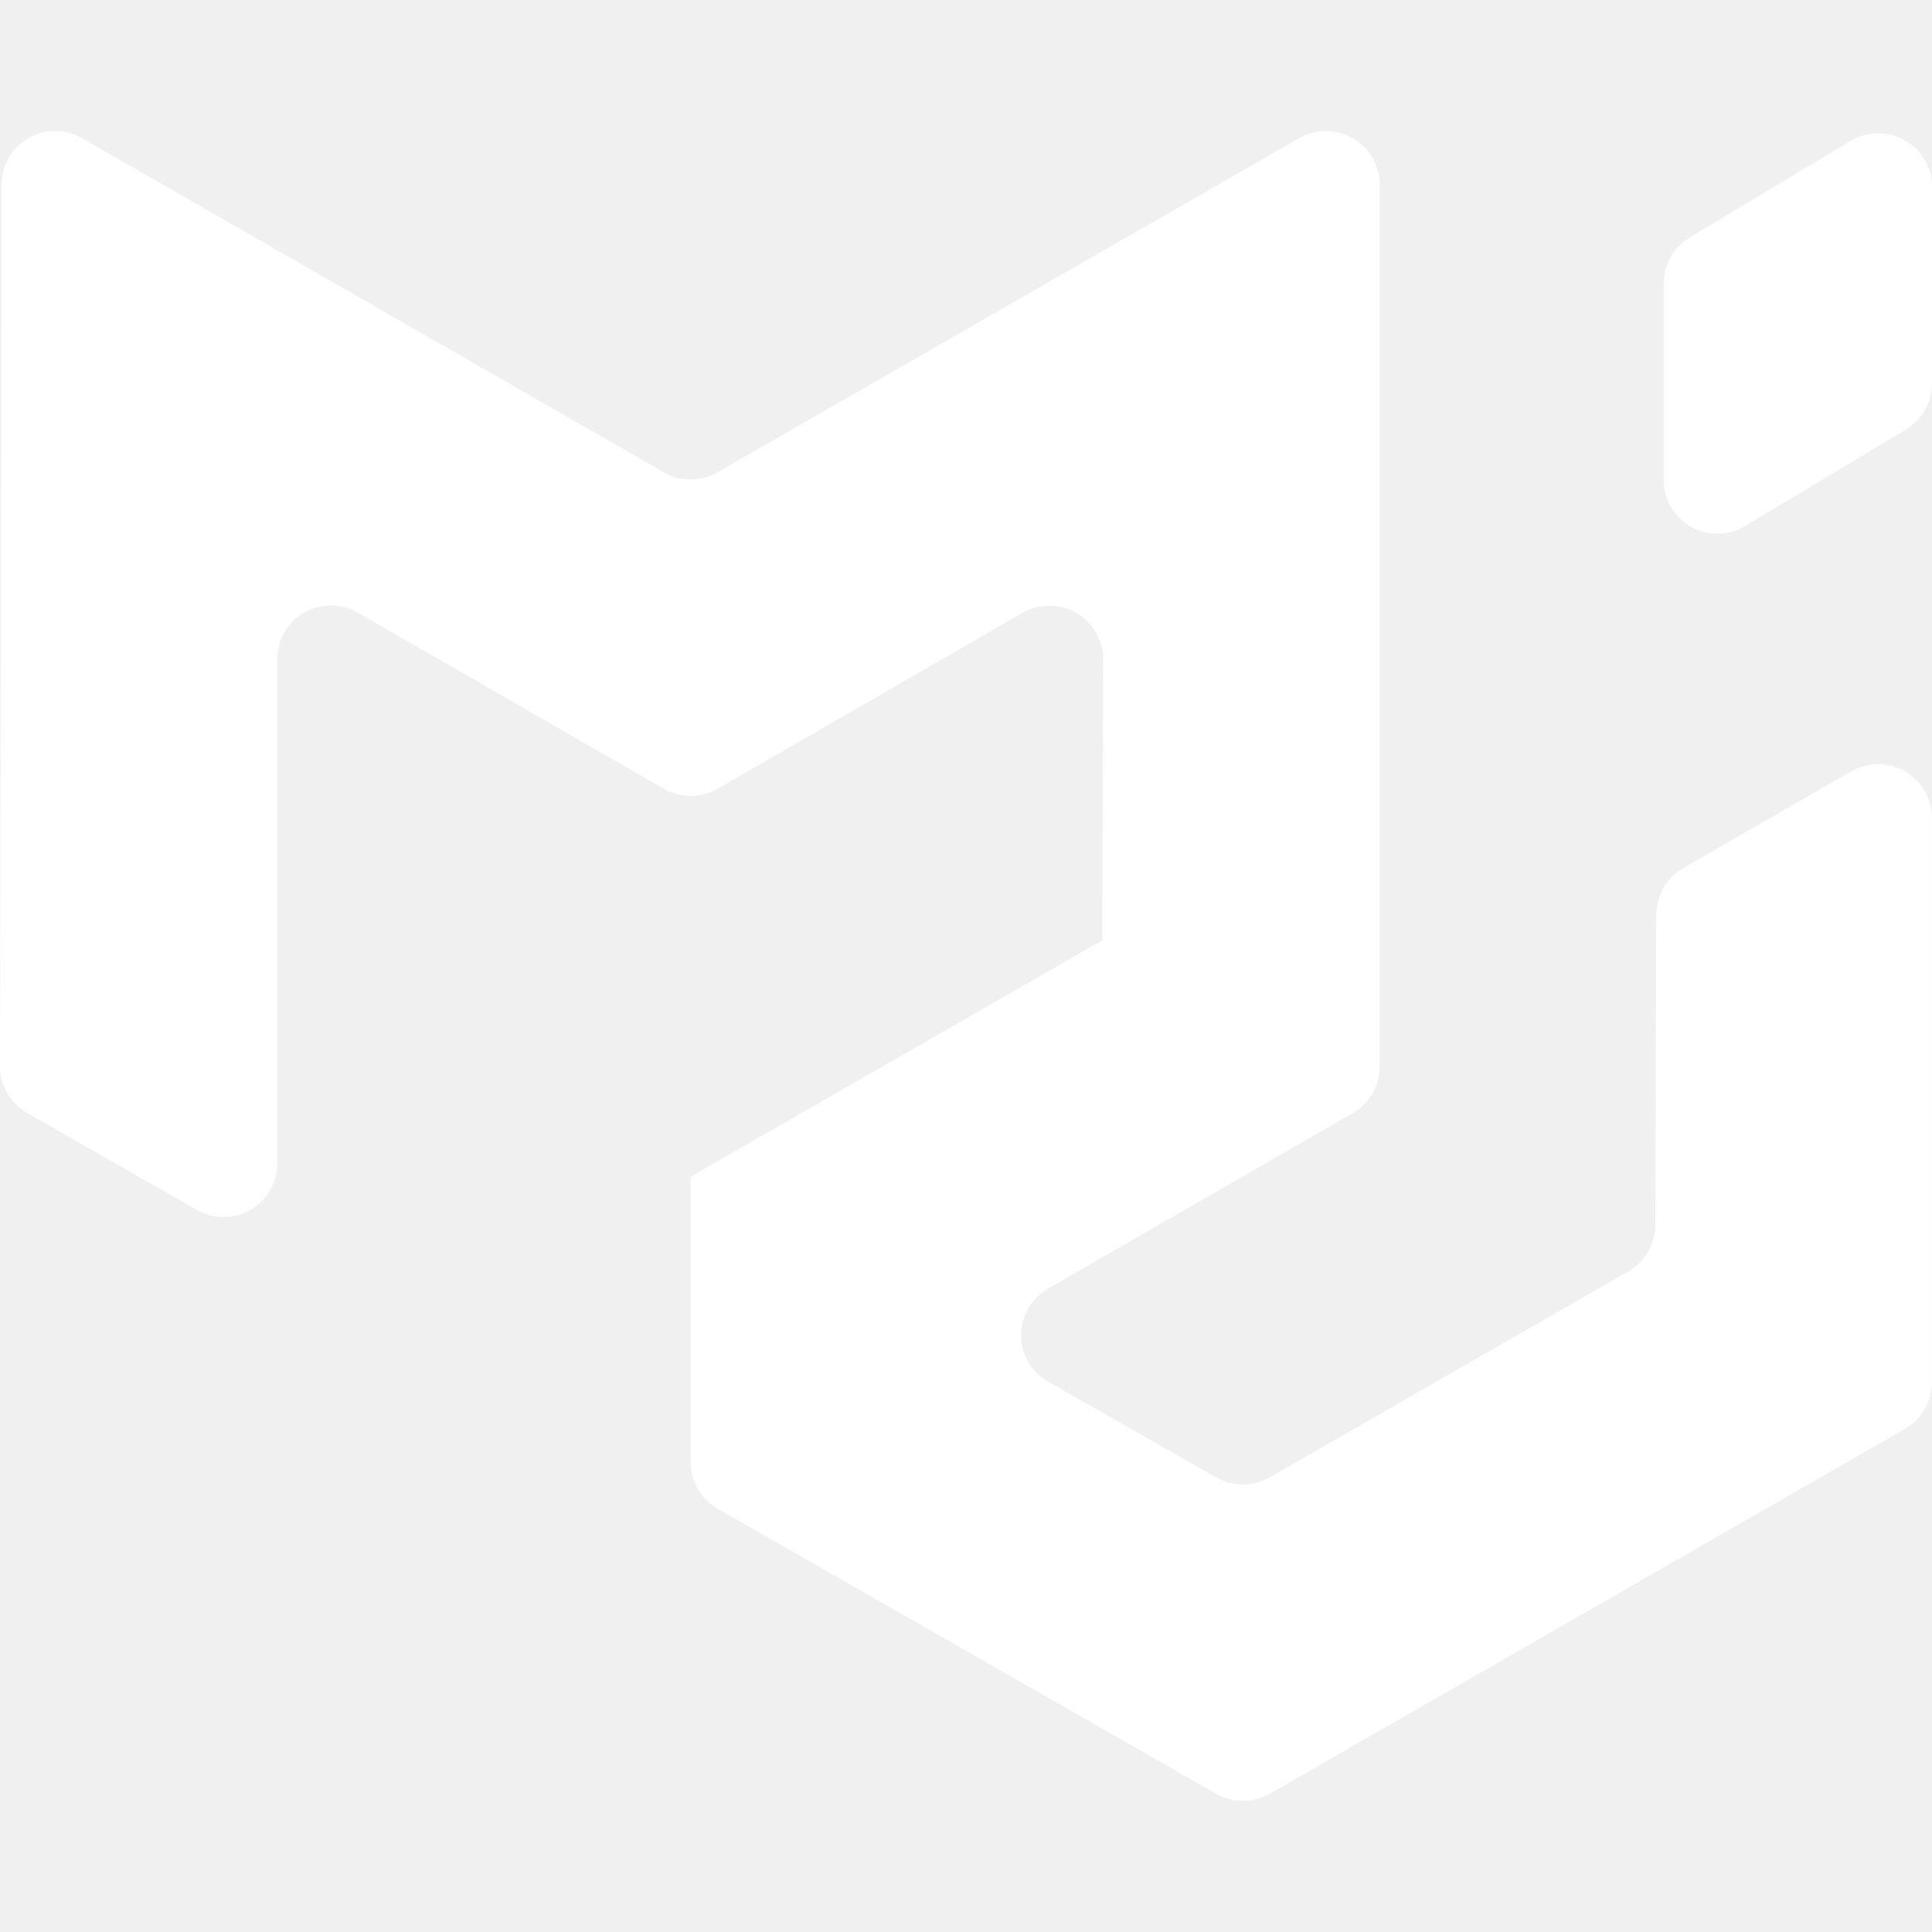
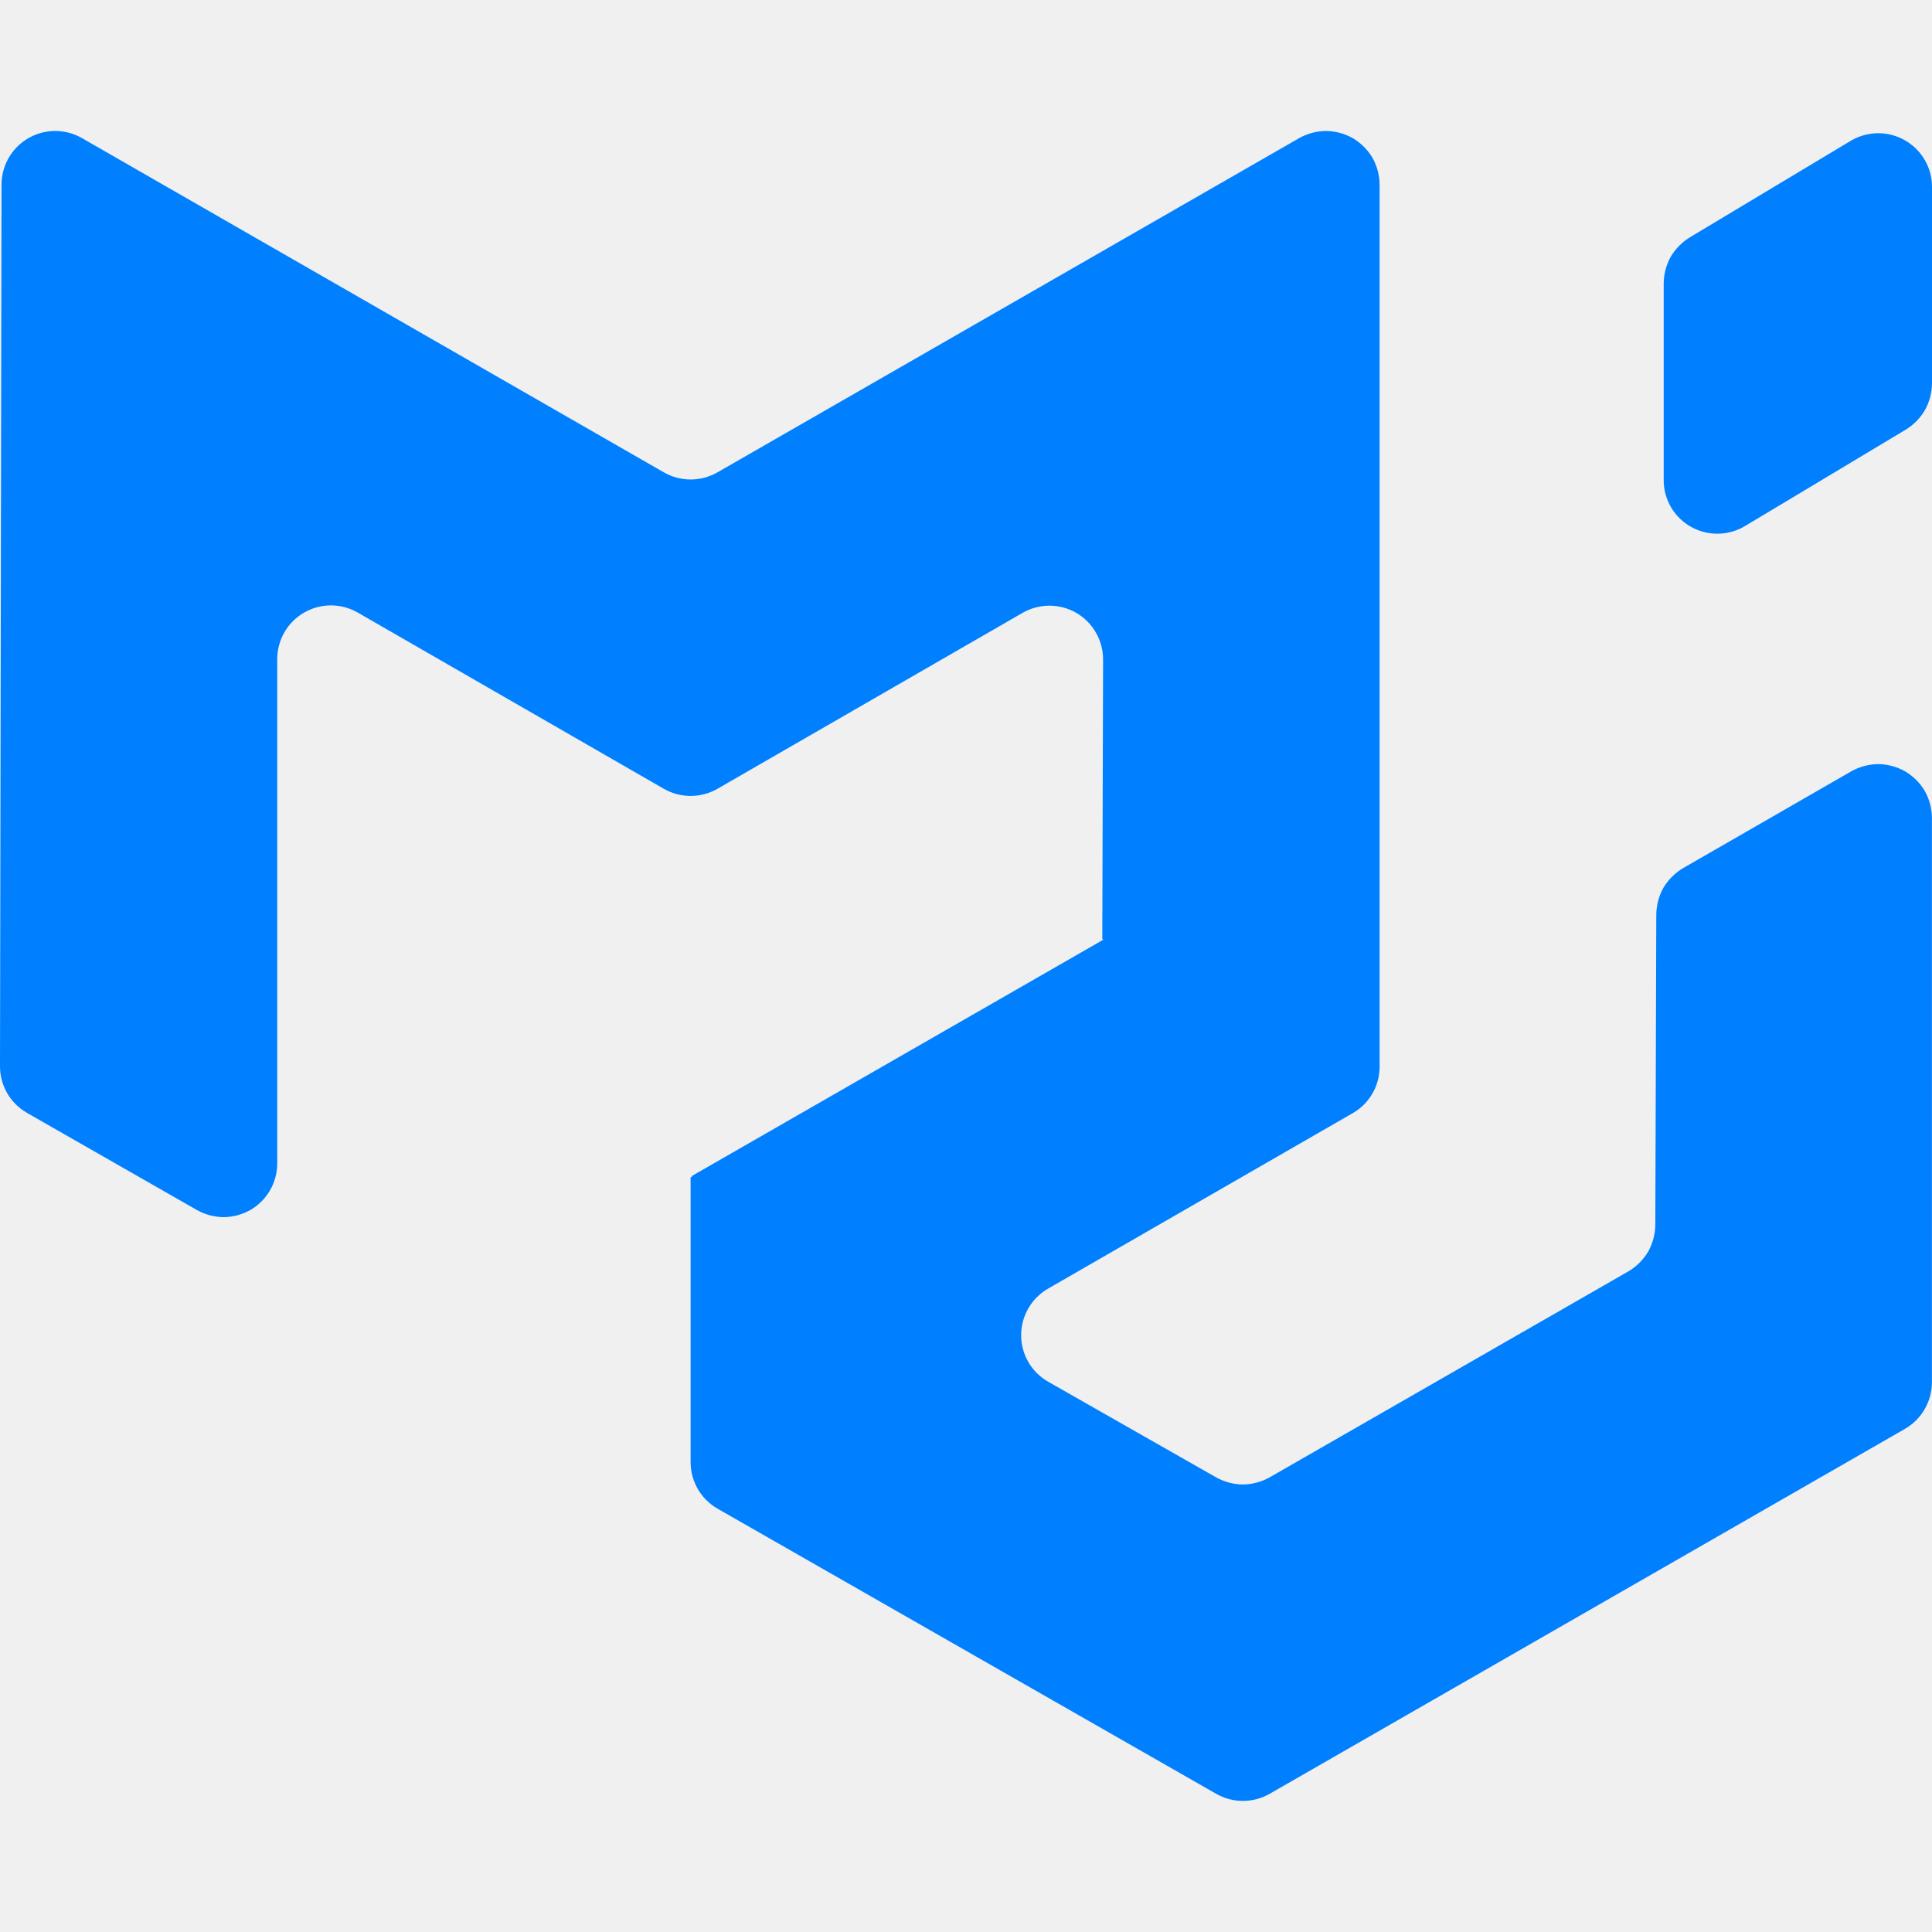
<svg xmlns="http://www.w3.org/2000/svg" viewBox="0 0 24 24">
  <path d="M0 0h24v24H0z" fill="none" />
-   <path fill="#ffffff" d="M20.229 15.793a.7.7 0 0 0 .244-.243a.7.7 0 0 0 .09-.333l.012-3.858a.7.7 0 0 1 .09-.333a.7.7 0 0 1 .245-.243L23 9.58a.7.7 0 0 1 .333-.088a.7.7 0 0 1 .333.09a.7.7 0 0 1 .244.243a.7.7 0 0 1 .089.333v7.014a.67.67 0 0 1-.335.578l-7.893 4.534a.67.67 0 0 1-.662 0l-6.194-3.542a.67.67 0 0 1-.246-.244a.67.67 0 0 1-.09-.335v-3.537q.001-.007.008-.004q.01.003.008-.005v-.004q0-.004.004-.007l5.102-2.93c.004-.003.002-.01-.003-.01l-.004-.002l-.001-.004l.01-3.467a.67.67 0 0 0-.333-.58a.67.67 0 0 0-.667 0L8.912 9.799a.67.67 0 0 1-.665 0l-3.804-2.19a.667.667 0 0 0-.999.577v6.267a.67.67 0 0 1-.332.577a.7.7 0 0 1-.332.09a.7.7 0 0 1-.333-.088L.336 13.825a.67.67 0 0 1-.246-.244a.67.67 0 0 1-.09-.336L.019 2.292a.667.667 0 0 1 .998-.577l7.23 4.153a.67.67 0 0 0 .665 0l7.228-4.153a.7.7 0 0 1 .333-.088a.7.7 0 0 1 .333.09a.7.7 0 0 1 .244.244a.7.7 0 0 1 .088.333V13.25c0 .117-.03.232-.089.334a.67.67 0 0 1-.245.244l-3.785 2.18a.67.67 0 0 0-.245.245a.67.67 0 0 0-.089.334a.67.67 0 0 0 .09.334a.67.67 0 0 0 .247.244l2.088 1.189a.7.7 0 0 0 .33.087a.7.7 0 0 0 .332-.089zm.438-9.828a.67.67 0 0 0 .09.335a.67.67 0 0 0 .248.244a.67.67 0 0 0 .67-.008l2.001-1.2a.7.7 0 0 0 .237-.243a.7.7 0 0 0 .087-.329V2.32a.67.67 0 0 0-.091-.335a.67.67 0 0 0-.584-.33a.67.67 0 0 0-.334.094l-2 1.2a.7.7 0 0 0-.238.243a.7.7 0 0 0-.086.329z" />
+   <path fill="#007fff" d="M20.229 15.793a.7.7 0 0 0 .244-.243a.7.7 0 0 0 .09-.333l.012-3.858a.7.7 0 0 1 .09-.333a.7.7 0 0 1 .245-.243L23 9.58a.7.7 0 0 1 .333-.088a.7.7 0 0 1 .333.09a.7.7 0 0 1 .244.243a.7.7 0 0 1 .089.333v7.014a.67.67 0 0 1-.335.578l-7.893 4.534a.67.67 0 0 1-.662 0l-6.194-3.542a.67.67 0 0 1-.246-.244a.67.67 0 0 1-.09-.335v-3.537q.001-.007.008-.004q.01.003.008-.005v-.004q0-.004.004-.007l5.102-2.93c.004-.003.002-.01-.003-.01l-.004-.002l-.001-.004l.01-3.467a.67.67 0 0 0-.333-.58a.67.67 0 0 0-.667 0L8.912 9.799a.67.67 0 0 1-.665 0l-3.804-2.19a.667.667 0 0 0-.999.577v6.267a.67.67 0 0 1-.332.577a.7.7 0 0 1-.332.09a.7.7 0 0 1-.333-.088L.336 13.825a.67.67 0 0 1-.246-.244a.67.67 0 0 1-.09-.336L.019 2.292a.667.667 0 0 1 .998-.577l7.23 4.153a.67.67 0 0 0 .665 0l7.228-4.153a.7.7 0 0 1 .333-.088a.7.7 0 0 1 .333.09a.7.7 0 0 1 .244.244a.7.7 0 0 1 .088.333V13.25c0 .117-.03.232-.089.334a.67.67 0 0 1-.245.244l-3.785 2.18a.67.67 0 0 0-.245.245a.67.67 0 0 0-.089.334a.67.67 0 0 0 .09.334a.67.67 0 0 0 .247.244l2.088 1.189a.7.7 0 0 0 .33.087a.7.7 0 0 0 .332-.089zm.438-9.828a.67.67 0 0 0 .09.335a.67.67 0 0 0 .248.244a.67.67 0 0 0 .67-.008l2.001-1.2a.7.7 0 0 0 .237-.243a.7.7 0 0 0 .087-.329V2.32a.67.67 0 0 0-.091-.335a.67.67 0 0 0-.584-.33a.67.67 0 0 0-.334.094l-2 1.2a.7.7 0 0 0-.238.243a.7.7 0 0 0-.086.329z" />
</svg>
